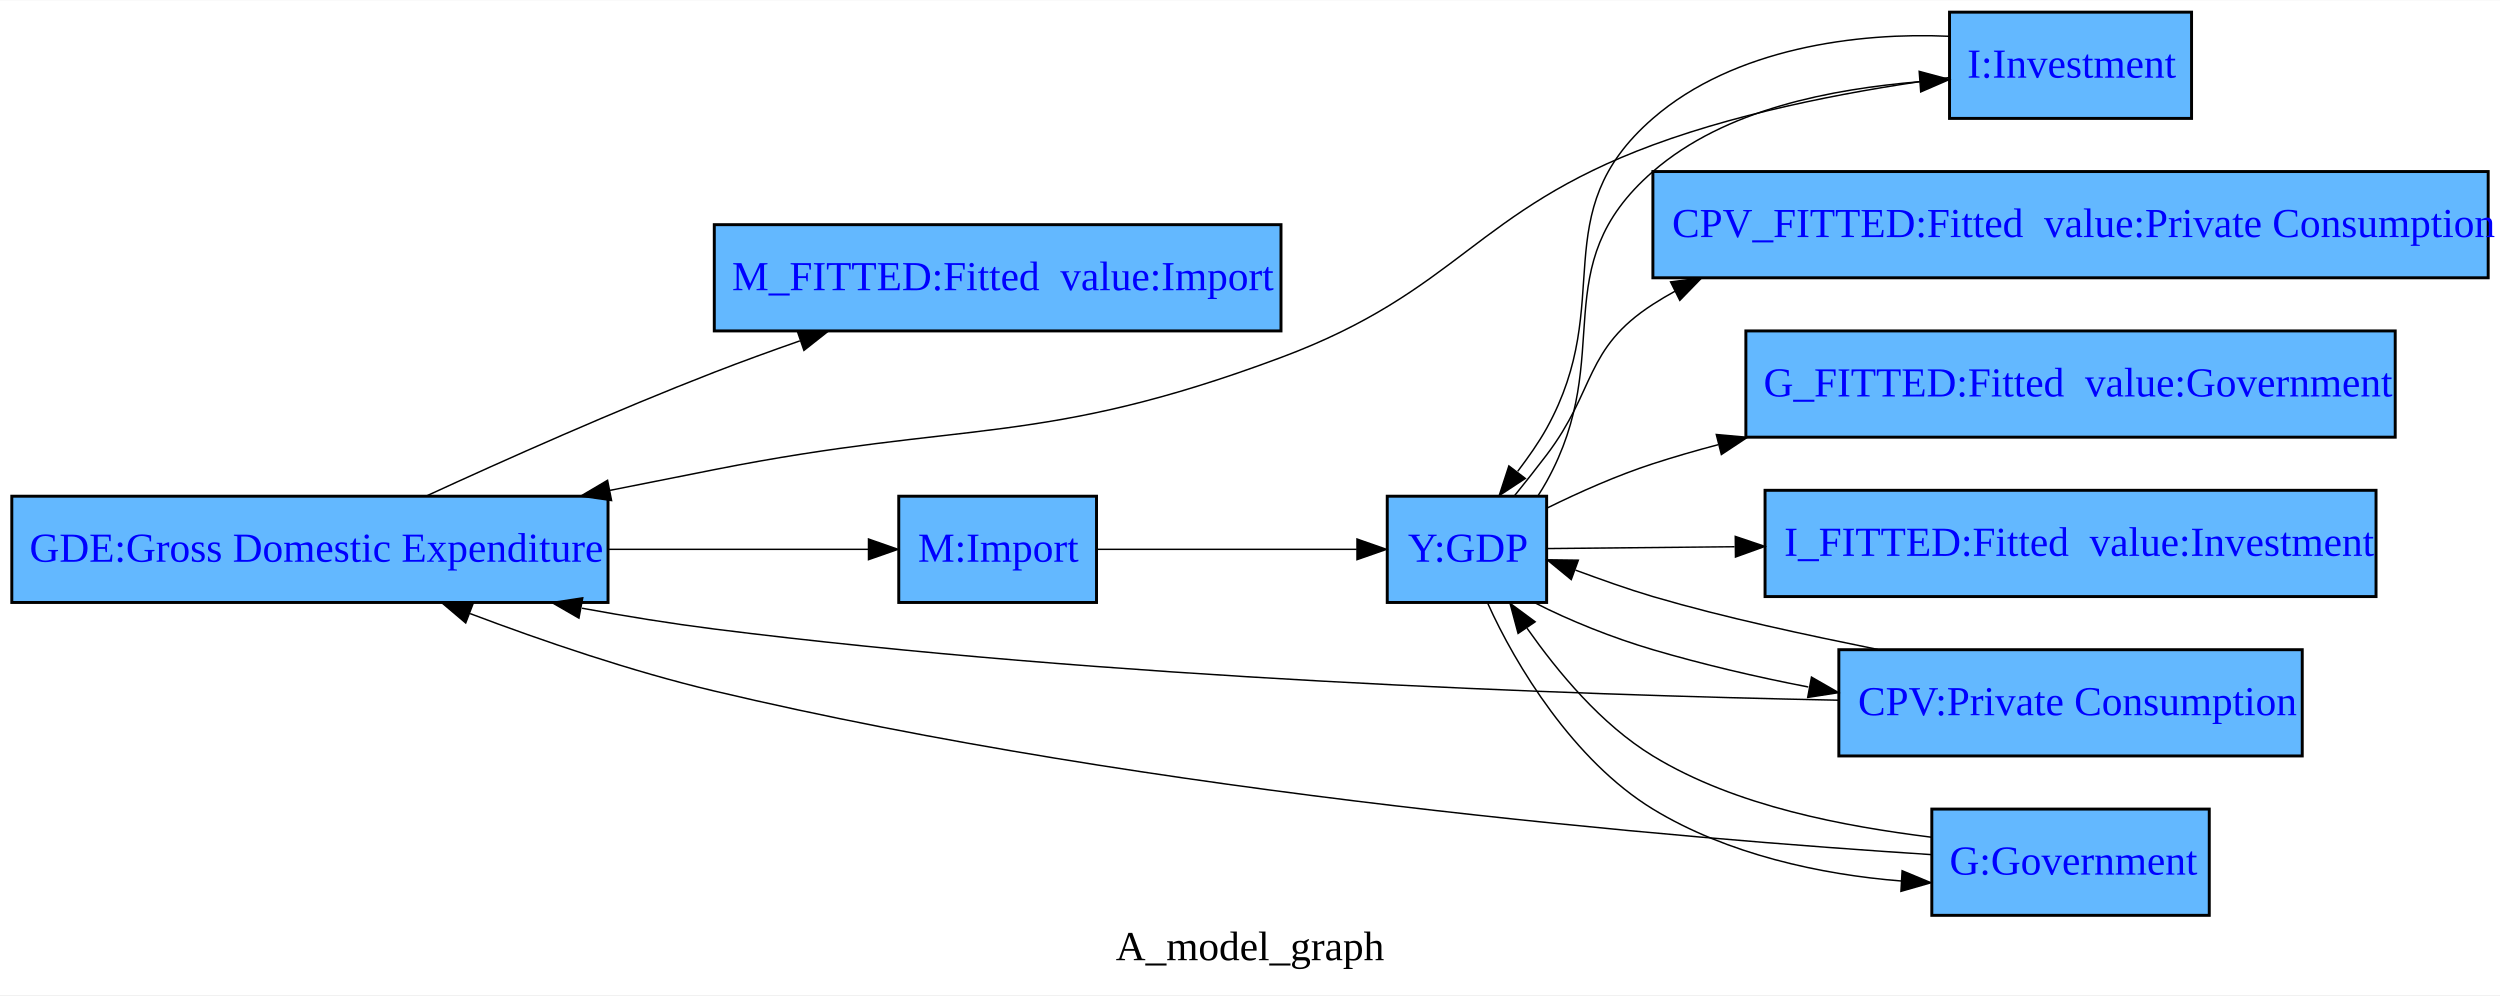
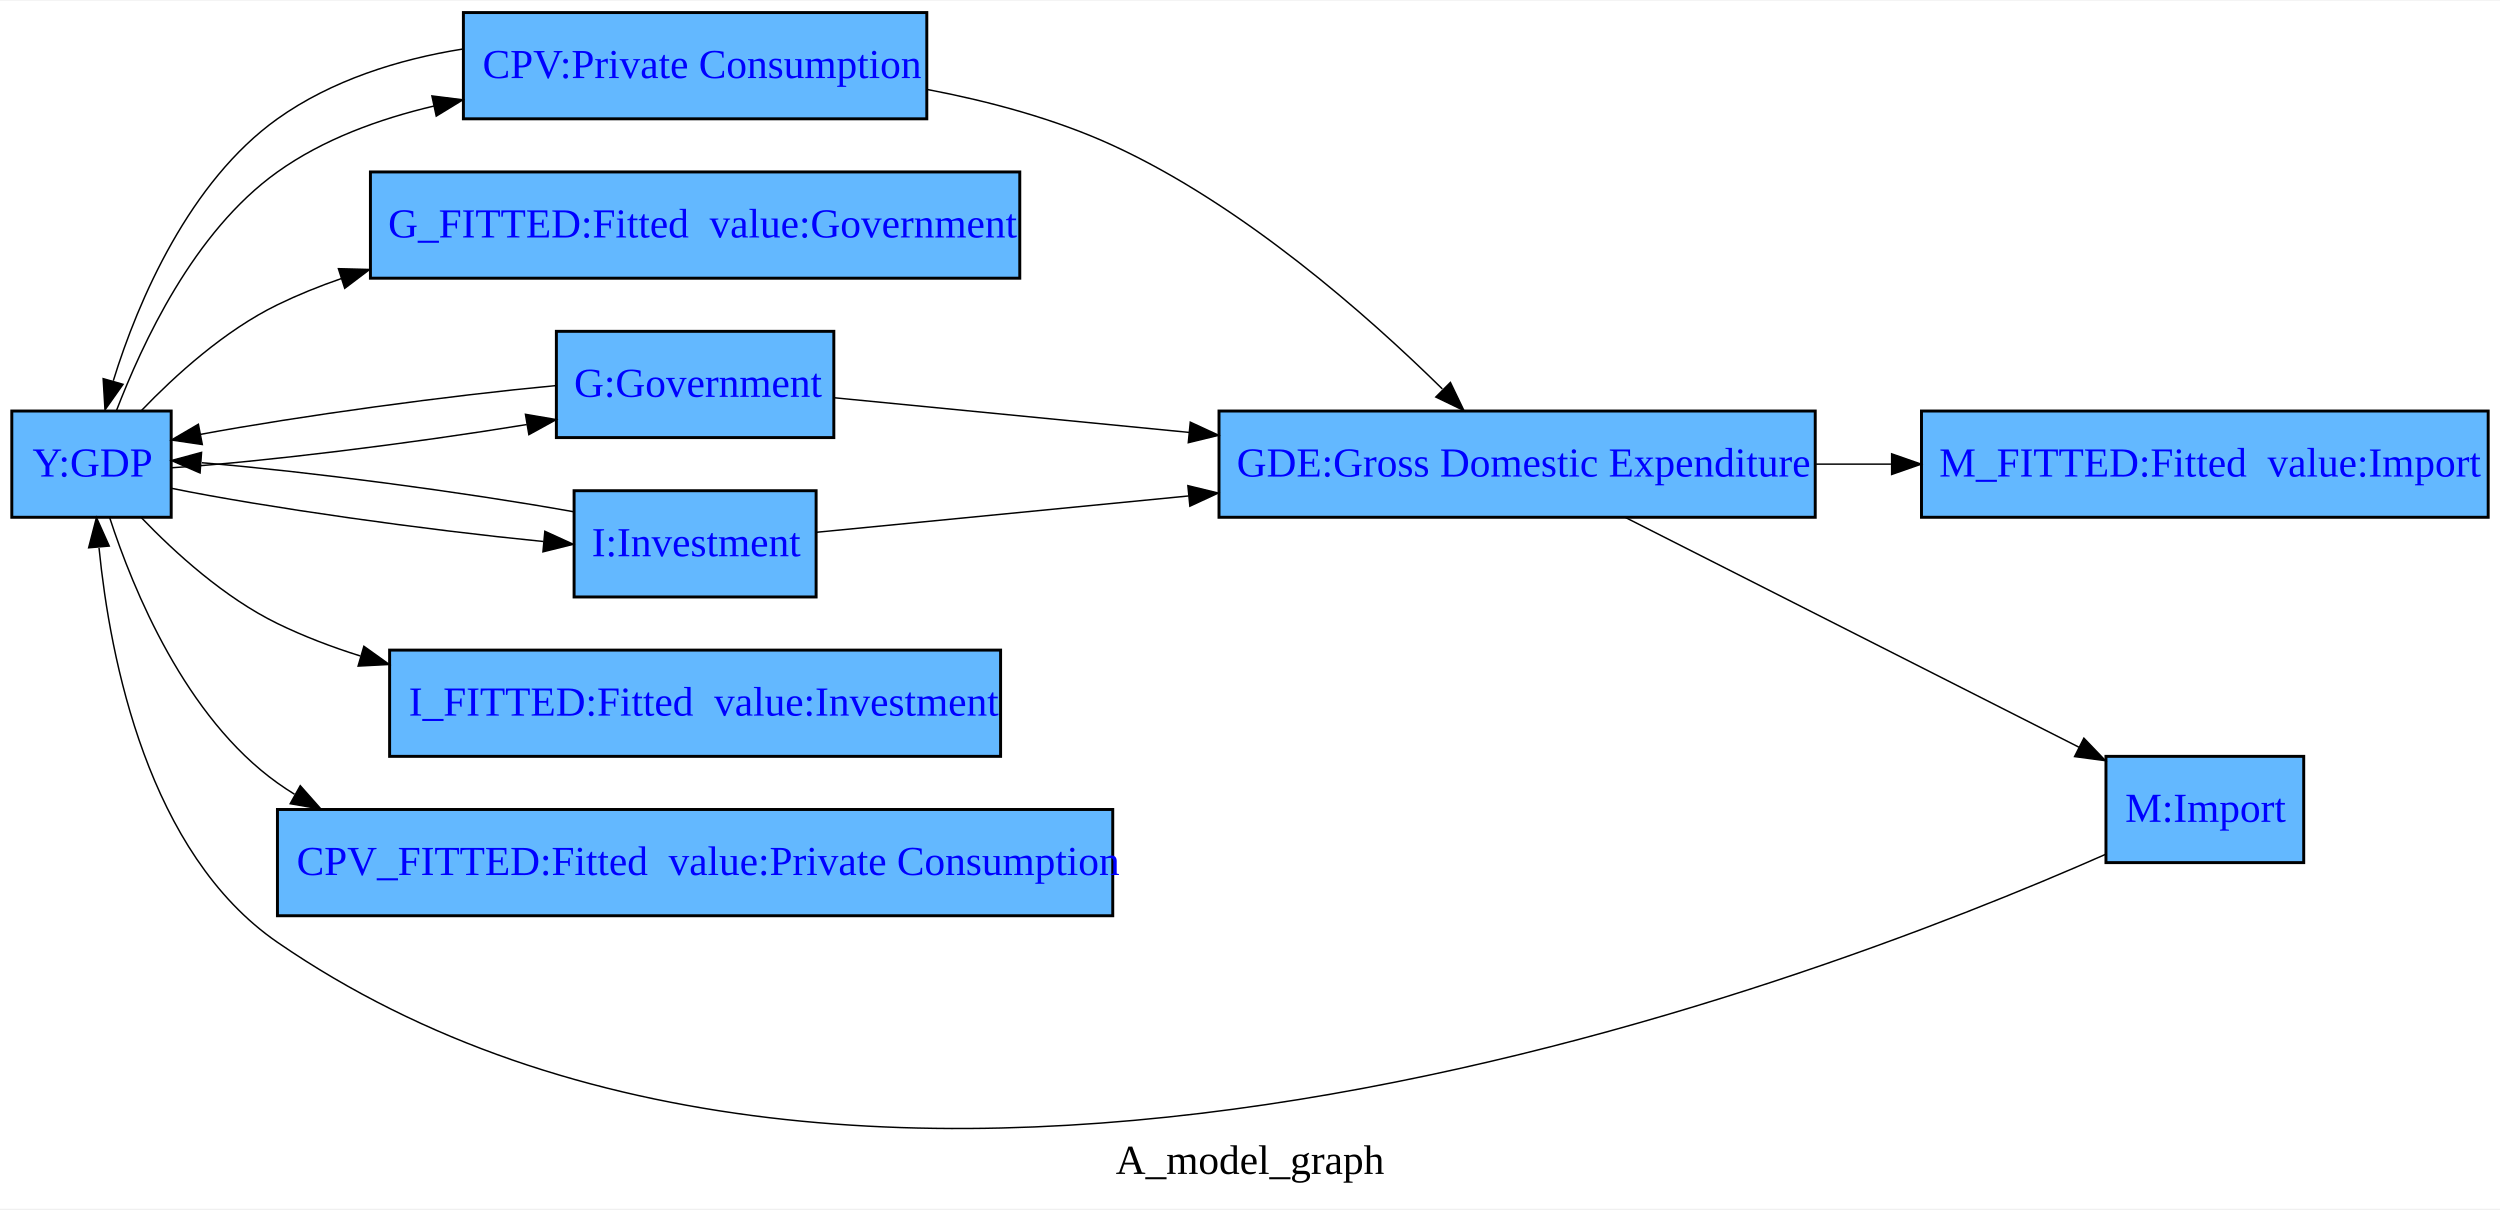
- <svg xmlns="http://www.w3.org/2000/svg" xmlns:xlink="http://www.w3.org/1999/xlink" width="432pt" height="172pt" viewBox="0.00 0.00 432.00 171.88">
-   <g id="graph0" class="graph" transform="scale(0.510035 0.510035) rotate(0) translate(4 333)">
-     <polygon fill="white" stroke="none" points="-4,4 -4,-333 843,-333 843,4 -4,4" />
+ <svg xmlns="http://www.w3.org/2000/svg" xmlns:xlink="http://www.w3.org/1999/xlink" width="432pt" height="209pt" viewBox="0.00 0.00 432.00 208.74">
+   <g id="graph0" class="graph" transform="scale(0.510035 0.510035) rotate(0) translate(4 405.27)">
+     <polygon fill="white" stroke="none" points="-4,4 -4,-405.27 843,-405.27 843,4 -4,4" />
    <text text-anchor="middle" x="419.5" y="-7.8" font-family="Times New Roman,serif" font-size="14.00">A_model_graph</text>
    <g id="node1" class="node">
      <g id="a_node1">
-         <a xlink:title="Fitted  value:Import FRML &lt;FIT&gt; M_FITTED = M(-1)*EXP( (-C2_M*(LOG(M(-1))-LOG(GDE(-1))-C1_M)+C3_M*((LOG(GDE))-(LOG(GDE(-1))))) )$">
-           <polygon fill="#63b8ff" stroke="black" points="430,-257 238,-257 238,-221 430,-221 430,-257" />
-           <text text-anchor="start" x="244" y="-234.8" font-family="Times New Roman,serif" font-size="14.00" fill="blue">M_FITTED:Fitted  value:Import</text>
+         <a xlink:title="Fitted  value:Government FRML &lt;FIT&gt; G_FITTED = G(-1)*EXP( (-C2_G*(LOG(G(-1))-LOG(Y(-1))-C1_G)+C3_G*((LOG(Y))-(LOG(Y(-1))))) )$">
+           <polygon fill="#63b8ff" stroke="black" points="341.5,-347.27 121.5,-347.27 121.5,-311.27 341.5,-311.27 341.5,-347.27" />
+           <text text-anchor="start" x="127.5" y="-325.07" font-family="Times New Roman,serif" font-size="14.00" fill="blue">G_FITTED:Fitted  value:Government</text>
        </a>
      </g>
    </g>
    <g id="node2" class="node">
      <g id="a_node2">
-         <a xlink:title="Investment FRML &lt;FIXABLE, DAMP&gt; I = (I(-1)*EXP(I_A+ (-C2_I*(LOG(I(-1))-LOG(Y(-1)-G(-1))-C1_I)+C3_I*((LOG(Y))-(LOG(Y(-1))))) )) * (1-I_D)+ I_X*I_D $">
-           <polygon fill="#63b8ff" stroke="black" points="738.5,-329 656.5,-329 656.5,-293 738.5,-293 738.5,-329" />
-           <text text-anchor="start" x="662.5" y="-306.8" font-family="Times New Roman,serif" font-size="14.00" fill="blue">I:Investment</text>
+         <a xlink:title="Fitted  value:Import FRML &lt;FIT&gt; M_FITTED = M(-1)*EXP( (-C2_M*(LOG(M(-1))-LOG(GDE(-1))-C1_M)+C3_M*((LOG(GDE))-(LOG(GDE(-1))))) )$">
+           <polygon fill="#63b8ff" stroke="black" points="839,-266.27 647,-266.27 647,-230.27 839,-230.27 839,-266.27" />
+           <text text-anchor="start" x="653" y="-244.07" font-family="Times New Roman,serif" font-size="14.00" fill="blue">M_FITTED:Fitted  value:Import</text>
+         </a>
+       </g>
+     </g>
+     <g id="node3" class="node">
+       <g id="a_node3">
+         <a xlink:title="Private Consumption FRML &lt;FIXABLE, DAMP&gt; CPV = (CPV(-1)*EXP(CPV_A+ (-C2_CPV*(LOG(CPV(-1))-LOG(Y(-1))-C1_CPV)+C3_CPV*((LOG(Y))-(LOG(Y(-1))))) )) * (1-CPV_D)+ CPV_X*CPV_D $">
+           <polygon fill="#63b8ff" stroke="black" points="310,-401.27 153,-401.27 153,-365.27 310,-365.27 310,-401.27" />
+           <text text-anchor="start" x="159.5" y="-379.07" font-family="Times New Roman,serif" font-size="14.00" fill="blue">CPV:Private Consumption</text>
+         </a>
+       </g>
+     </g>
+     <g id="node4" class="node">
+       <g id="a_node4">
+         <a xlink:title="GDP FRML &lt;IDENT&gt; Y = CPV+I+G+X-M+YDISC$">
+           <polygon fill="#63b8ff" stroke="black" points="54,-266.27 0,-266.27 0,-230.27 54,-230.27 54,-266.27" />
+           <text text-anchor="start" x="7" y="-244.07" font-family="Times New Roman,serif" font-size="14.00" fill="blue">Y:GDP</text>
+         </a>
+       </g>
+     </g>
+     <g id="edge10" class="edge">
+       <g id="a_edge10">
+         <a xlink:href="bogus" xlink:title="NA">
+           <path fill="none" stroke="black" stroke-width="0.5" d="M152.84,-388.92C130.96,-385.45 108.2,-378.25 90,-365.27 60.35,-344.11 42.87,-304.03 34.39,-276.53" />
+           <polygon fill="black" stroke="black" stroke-width="0.5" points="37.68,-275.32 31.57,-266.67 30.95,-277.24 37.68,-275.32" />
+         </a>
+       </g>
+     </g>
+     <g id="node9" class="node">
+       <g id="a_node9">
+         <a xlink:title="Gross Domestic Expenditure FRML &lt;IDENT&gt; GDE = CPV+I+G$">
+           <polygon fill="#63b8ff" stroke="black" points="611,-266.27 409,-266.27 409,-230.27 611,-230.27 611,-266.27" />
+           <text text-anchor="start" x="415" y="-244.07" font-family="Times New Roman,serif" font-size="14.00" fill="blue">GDE:Gross Domestic Expenditure</text>
+         </a>
+       </g>
+     </g>
+     <g id="edge15" class="edge">
+       <g id="a_edge15">
+         <a xlink:href="bogus" xlink:title="NA">
+           <path fill="none" stroke="black" stroke-width="0.5" d="M310.04,-375.23C331.1,-371.23 353.47,-365.24 373,-356.27 416.95,-336.09 459.22,-298.79 484.66,-273.76" />
+           <polygon fill="black" stroke="black" stroke-width="0.5" points="487.4,-275.96 491.99,-266.41 482.45,-271.01 487.4,-275.96" />
+         </a>
+       </g>
+     </g>
+     <g id="edge7" class="edge">
+       <g id="a_edge7">
+         <a xlink:href="bogus" xlink:title="NA">
+           <path fill="none" stroke="black" stroke-width="0.5" d="M43.84,-266.35C55.42,-278.41 72.16,-293.58 90,-302.27 96.91,-305.63 104.2,-308.58 111.68,-311.16" />
+           <polygon fill="black" stroke="black" stroke-width="0.5" points="110.65,-314.5 121.24,-314.23 112.79,-307.84 110.65,-314.5" />
+         </a>
+       </g>
+     </g>
+     <g id="edge8" class="edge">
+       <g id="a_edge8">
+         <a xlink:href="bogus" xlink:title="NA">
+           <path fill="none" stroke="black" stroke-width="0.5" d="M35.41,-266.31C44.23,-289.08 61.49,-326.93 90,-347.27 105.5,-358.33 124.31,-365.18 143.06,-369.61" />
+           <polygon fill="black" stroke="black" stroke-width="0.5" points="142.33,-373.03 152.84,-371.71 143.8,-366.18 142.33,-373.03" />
        </a>
      </g>
    </g>
    <g id="node5" class="node">
      <g id="a_node5">
-         <a xlink:title="GDP FRML &lt;IDENT&gt; Y = CPV+I+G+X-M+YDISC$">
-           <polygon fill="#63b8ff" stroke="black" points="520,-165 466,-165 466,-129 520,-129 520,-165" />
-           <text text-anchor="start" x="473" y="-142.8" font-family="Times New Roman,serif" font-size="14.00" fill="blue">Y:GDP</text>
+         <a xlink:title="Government FRML &lt;FIXABLE, DAMP&gt; G = (G(-1)*EXP(G_A+ (-C2_G*(LOG(G(-1))-LOG(Y(-1))-C1_G)+C3_G*((LOG(Y))-(LOG(Y(-1))))) )) * (1-G_D)+ G_X*G_D $">
+           <polygon fill="#63b8ff" stroke="black" points="278.5,-293.27 184.5,-293.27 184.5,-257.27 278.5,-257.27 278.5,-293.27" />
+           <text text-anchor="start" x="190.5" y="-271.07" font-family="Times New Roman,serif" font-size="14.00" fill="blue">G:Government</text>
+         </a>
+       </g>
+     </g>
+     <g id="edge4" class="edge">
+       <g id="a_edge4">
+         <a xlink:href="bogus" xlink:title="NA">
+           <path fill="none" stroke="black" stroke-width="0.5" d="M54.06,-247.04C84.32,-248.95 135.13,-255.25 174.47,-261.69" />
+           <polygon fill="black" stroke="black" stroke-width="0.5" points="174.02,-265.16 184.46,-263.37 175.18,-258.26 174.02,-265.16" />
+         </a>
+       </g>
+     </g>
+     <g id="node6" class="node">
+       <g id="a_node6">
+         <a xlink:title="Investment FRML &lt;FIXABLE, DAMP&gt; I = (I(-1)*EXP(I_A+ (-C2_I*(LOG(I(-1))-LOG(Y(-1)-G(-1))-C1_I)+C3_I*((LOG(Y))-(LOG(Y(-1))))) )) * (1-I_D)+ I_X*I_D $">
+           <polygon fill="#63b8ff" stroke="black" points="272.5,-239.27 190.5,-239.27 190.5,-203.27 272.5,-203.27 272.5,-239.27" />
+           <text text-anchor="start" x="196.5" y="-217.07" font-family="Times New Roman,serif" font-size="14.00" fill="blue">I:Investment</text>
+         </a>
+       </g>
+     </g>
+     <g id="edge14" class="edge">
+       <g id="a_edge14">
+         <a xlink:href="bogus" xlink:title="NA">
+           <path fill="none" stroke="black" stroke-width="0.5" d="M54.06,-240.09C85.8,-233.63 140.12,-225.98 180.13,-222.06" />
+           <polygon fill="black" stroke="black" stroke-width="0.5" points="180.59,-225.53 190.23,-221.12 179.95,-218.56 180.59,-225.53" />
+         </a>
+       </g>
+     </g>
+     <g id="node7" class="node">
+       <g id="a_node7">
+         <a xlink:title="Fitted  value:Investment FRML &lt;FIT&gt; I_FITTED = I(-1)*EXP( (-C2_I*(LOG(I(-1))-LOG(Y(-1)-G(-1))-C1_I)+C3_I*((LOG(Y))-(LOG(Y(-1))))) )$">
+           <polygon fill="#63b8ff" stroke="black" points="335,-185.27 128,-185.27 128,-149.27 335,-149.27 335,-185.27" />
+           <text text-anchor="start" x="134.5" y="-163.07" font-family="Times New Roman,serif" font-size="14.00" fill="blue">I_FITTED:Fitted  value:Investment</text>
+         </a>
+       </g>
+     </g>
+     <g id="edge11" class="edge">
+       <g id="a_edge11">
+         <a xlink:href="bogus" xlink:title="NA">
+           <path fill="none" stroke="black" stroke-width="0.5" d="M43.84,-230.19C55.42,-218.13 72.16,-202.96 90,-194.27 98.88,-189.95 108.38,-186.32 118.11,-183.27" />
+           <polygon fill="black" stroke="black" stroke-width="0.5" points="119.28,-186.57 127.9,-180.4 117.32,-179.85 119.28,-186.57" />
+         </a>
+       </g>
+     </g>
+     <g id="node8" class="node">
+       <g id="a_node8">
+         <a xlink:title="Fitted  value:Private Consumption FRML &lt;FIT&gt; CPV_FITTED = CPV(-1)*EXP( (-C2_CPV*(LOG(CPV(-1))-LOG(Y(-1))-C1_CPV)+C3_CPV*((LOG(Y))-(LOG(Y(-1))))) )$">
+           <polygon fill="#63b8ff" stroke="black" points="373,-131.27 90,-131.27 90,-95.27 373,-95.27 373,-131.27" />
+           <text text-anchor="start" x="96.5" y="-109.07" font-family="Times New Roman,serif" font-size="14.00" fill="blue">CPV_FITTED:Fitted  value:Private Consumption</text>
+         </a>
+       </g>
+     </g>
+     <g id="edge3" class="edge">
+       <g id="a_edge3">
+         <a xlink:href="bogus" xlink:title="NA">
+           <path fill="none" stroke="black" stroke-width="0.5" d="M33.17,-230.11C41.14,-205.62 58.85,-162.5 90,-140.27 91.89,-138.92 93.83,-137.64 95.81,-136.41" />
+           <polygon fill="black" stroke="black" stroke-width="0.5" points="97.73,-139.34 104.76,-131.41 94.32,-133.23 97.73,-139.34" />
+         </a>
+       </g>
+     </g>
+     <g id="edge1" class="edge">
+       <g id="a_edge1">
+         <a xlink:href="bogus" xlink:title="NA">
+           <path fill="none" stroke="black" stroke-width="0.5" d="M184.46,-274.9C147.91,-271.48 97.53,-264.6 63.92,-258.36" />
+           <polygon fill="black" stroke="black" stroke-width="0.5" points="64.54,-254.92 54.06,-256.45 63.21,-261.79 64.54,-254.92" />
+         </a>
+       </g>
+     </g>
+     <g id="edge5" class="edge">
+       <g id="a_edge5">
+         <a xlink:href="bogus" xlink:title="NA">
+           <path fill="none" stroke="black" stroke-width="0.5" d="M278.78,-270.75C311.59,-267.55 357.04,-263.11 398.89,-259.02" />
+           <polygon fill="black" stroke="black" stroke-width="0.5" points="399.27,-262.5 408.88,-258.05 398.59,-255.54 399.27,-262.5" />
+         </a>
+       </g>
+     </g>
+     <g id="edge2" class="edge">
+       <g id="a_edge2">
+         <a xlink:href="bogus" xlink:title="NA">
+           <path fill="none" stroke="black" stroke-width="0.5" d="M190.23,-232.16C153.55,-238.75 99.85,-245.85 64.43,-248.74" />
+           <polygon fill="black" stroke="black" stroke-width="0.5" points="63.78,-245.28 54.06,-249.5 64.29,-252.26 63.78,-245.28" />
+         </a>
+       </g>
+     </g>
+     <g id="edge6" class="edge">
+       <g id="a_edge6">
+         <a xlink:href="bogus" xlink:title="NA">
+           <path fill="none" stroke="black" stroke-width="0.5" d="M272.71,-225.2C305.78,-228.43 354.27,-233.16 398.73,-237.5" />
+           <polygon fill="black" stroke="black" stroke-width="0.5" points="398.45,-240.99 408.74,-238.48 399.13,-234.02 398.45,-240.99" />
        </a>
      </g>
    </g>
    <g id="edge12" class="edge">
      <g id="a_edge12">
        <a xlink:href="bogus" xlink:title="NA">
-           <path fill="none" stroke="black" stroke-width="0.5" d="M656.45,-320.82C625.51,-322.26 583.47,-316.86 556,-293 518.75,-260.65 543.92,-231.14 520,-188 517.27,-183.07 513.75,-178.15 510.2,-173.43" />
-           <polygon fill="black" stroke="black" stroke-width="0.5" points="512.77,-171.02 503.92,-165.2 507.21,-175.27 512.77,-171.02" />
-         </a>
-       </g>
-     </g>
-     <g id="node6" class="node">
-       <g id="a_node6">
-         <a xlink:title="Gross Domestic Expenditure FRML &lt;IDENT&gt; GDE = CPV+I+G$">
-           <polygon fill="#63b8ff" stroke="black" points="202,-165 0,-165 0,-129 202,-129 202,-165" />
-           <text text-anchor="start" x="6" y="-142.8" font-family="Times New Roman,serif" font-size="14.00" fill="blue">GDE:Gross Domestic Expenditure</text>
+           <path fill="none" stroke="black" stroke-width="0.5" d="M611.31,-248.27C619.71,-248.27 628.21,-248.27 636.65,-248.27" />
+           <polygon fill="black" stroke="black" stroke-width="0.5" points="636.89,-251.77 646.89,-248.27 636.89,-244.77 636.89,-251.77" />
+         </a>
+       </g>
+     </g>
+     <g id="node10" class="node">
+       <g id="a_node10">
+         <a xlink:title="Import FRML &lt;FIXABLE, DAMP&gt; M = (M(-1)*EXP(M_A+ (-C2_M*(LOG(M(-1))-LOG(GDE(-1))-C1_M)+C3_M*((LOG(GDE))-(LOG(GDE(-1))))) )) * (1-M_D)+ M_X*M_D $">
+           <polygon fill="#63b8ff" stroke="black" points="776.5,-149.27 709.5,-149.27 709.5,-113.27 776.5,-113.27 776.5,-149.27" />
+           <text text-anchor="start" x="716" y="-127.07" font-family="Times New Roman,serif" font-size="14.00" fill="blue">M:Import</text>
        </a>
      </g>
    </g>
    <g id="edge9" class="edge">
      <g id="a_edge9">
        <a xlink:href="bogus" xlink:title="NA">
-           <path fill="none" stroke="black" stroke-width="0.5" d="M656.49,-306.87C627.85,-303.06 588.73,-296.11 556,-284 495.51,-261.61 490.43,-234.56 430,-212 348.5,-181.58 323.33,-190.91 238,-174 226.56,-171.73 214.58,-169.36 202.68,-166.99" />
-           <polygon fill="black" stroke="black" stroke-width="0.5" points="203.2,-163.53 192.71,-165.02 201.84,-170.4 203.2,-163.53" />
-         </a>
-       </g>
-     </g>
-     <g id="node3" class="node">
-       <g id="a_node3">
-         <a xlink:title="Fitted  value:Private Consumption FRML &lt;FIT&gt; CPV_FITTED = CPV(-1)*EXP( (-C2_CPV*(LOG(CPV(-1))-LOG(Y(-1))-C1_CPV)+C3_CPV*((LOG(Y))-(LOG(Y(-1))))) )$">
-           <polygon fill="#63b8ff" stroke="black" points="839,-275 556,-275 556,-239 839,-239 839,-275" />
-           <text text-anchor="start" x="562.5" y="-252.8" font-family="Times New Roman,serif" font-size="14.00" fill="blue">CPV_FITTED:Fitted  value:Private Consumption</text>
-         </a>
-       </g>
-     </g>
-     <g id="node4" class="node">
-       <g id="a_node4">
-         <a xlink:title="Private Consumption FRML &lt;FIXABLE, DAMP&gt; CPV = (CPV(-1)*EXP(CPV_A+ (-C2_CPV*(LOG(CPV(-1))-LOG(Y(-1))-C1_CPV)+C3_CPV*((LOG(Y))-(LOG(Y(-1))))) )) * (1-CPV_D)+ CPV_X*CPV_D $">
-           <polygon fill="#63b8ff" stroke="black" points="776,-113 619,-113 619,-77 776,-77 776,-113" />
-           <text text-anchor="start" x="625.5" y="-90.8" font-family="Times New Roman,serif" font-size="14.00" fill="blue">CPV:Private Consumption</text>
-         </a>
-       </g>
-     </g>
-     <g id="edge14" class="edge">
-       <g id="a_edge14">
-         <a xlink:href="bogus" xlink:title="NA">
-           <path fill="none" stroke="black" stroke-width="0.5" d="M632.23,-113.07C608.08,-117.99 580.54,-123.77 556,-131 547.36,-133.55 538.26,-136.85 529.77,-139.96" />
-           <polygon fill="black" stroke="black" stroke-width="0.5" points="528.34,-136.75 520.15,-143.47 530.74,-143.33 528.34,-136.75" />
-         </a>
-       </g>
-     </g>
-     <g id="edge11" class="edge">
-       <g id="a_edge11">
-         <a xlink:href="bogus" xlink:title="NA">
-           <path fill="none" stroke="black" stroke-width="0.5" d="M618.73,-95.89C527.28,-97.72 371.08,-103.25 238,-120 223.45,-121.83 208.11,-124.32 193.2,-127.05" />
-           <polygon fill="black" stroke="black" stroke-width="0.5" points="192.14,-123.69 182.96,-128.98 193.43,-130.57 192.14,-123.69" />
-         </a>
-       </g>
-     </g>
-     <g id="edge1" class="edge">
-       <g id="a_edge1">
-         <a xlink:href="bogus" xlink:title="NA">
-           <path fill="none" stroke="black" stroke-width="0.5" d="M517.06,-165.14C518.11,-166.75 519.1,-168.37 520,-170 543.92,-213.14 518.75,-242.65 556,-275 580.58,-296.35 616.81,-302.91 646.32,-305.44" />
-           <polygon fill="black" stroke="black" stroke-width="0.5" points="646.22,-308.95 656.45,-306.19 646.74,-301.97 646.22,-308.95" />
-         </a>
-       </g>
-     </g>
-     <g id="edge4" class="edge">
-       <g id="a_edge4">
-         <a xlink:href="bogus" xlink:title="NA">
-           <path fill="none" stroke="black" stroke-width="0.5" d="M509.07,-165.11C512.71,-169.6 516.54,-174.44 520,-179 536.76,-201.11 532.69,-214.96 556,-230 558.45,-231.58 560.96,-233.07 563.54,-234.48" />
-           <polygon fill="black" stroke="black" stroke-width="0.5" points="561.99,-237.62 572.5,-238.95 565.12,-231.35 561.99,-237.62" />
-         </a>
-       </g>
-     </g>
-     <g id="edge8" class="edge">
-       <g id="a_edge8">
-         <a xlink:href="bogus" xlink:title="NA">
-           <path fill="none" stroke="black" stroke-width="0.5" d="M516.01,-128.89C527.7,-122.87 542.42,-117 556,-113 572.83,-108.04 591.07,-103.76 608.66,-100.36" />
-           <polygon fill="black" stroke="black" stroke-width="0.5" points="609.73,-103.72 618.92,-98.45 608.45,-96.83 609.73,-103.72" />
-         </a>
-       </g>
-     </g>
-     <g id="node8" class="node">
-       <g id="a_node8">
-         <a xlink:title="Government FRML &lt;FIXABLE, DAMP&gt; G = (G(-1)*EXP(G_A+ (-C2_G*(LOG(G(-1))-LOG(Y(-1))-C1_G)+C3_G*((LOG(Y))-(LOG(Y(-1))))) )) * (1-G_D)+ G_X*G_D $">
-           <polygon fill="#63b8ff" stroke="black" points="744.5,-59 650.5,-59 650.5,-23 744.5,-23 744.5,-59" />
-           <text text-anchor="start" x="656.5" y="-36.8" font-family="Times New Roman,serif" font-size="14.00" fill="blue">G:Government</text>
-         </a>
-       </g>
-     </g>
-     <g id="edge15" class="edge">
-       <g id="a_edge15">
-         <a xlink:href="bogus" xlink:title="NA">
-           <path fill="none" stroke="black" stroke-width="0.5" d="M500.06,-128.69C509.44,-107.76 529.21,-75.34 556,-59 581.1,-43.69 613.03,-36.77 640.11,-34.64" />
-           <polygon fill="black" stroke="black" stroke-width="0.5" points="640.44,-38.12 650.22,-34.05 640.04,-31.13 640.44,-38.12" />
-         </a>
-       </g>
-     </g>
-     <g id="node9" class="node">
-       <g id="a_node9">
-         <a xlink:title="Fitted  value:Government FRML &lt;FIT&gt; G_FITTED = G(-1)*EXP( (-C2_G*(LOG(G(-1))-LOG(Y(-1))-C1_G)+C3_G*((LOG(Y))-(LOG(Y(-1))))) )$">
-           <polygon fill="#63b8ff" stroke="black" points="807.5,-221 587.5,-221 587.5,-185 807.5,-185 807.5,-221" />
-           <text text-anchor="start" x="593.5" y="-198.8" font-family="Times New Roman,serif" font-size="14.00" fill="blue">G_FITTED:Fitted  value:Government</text>
-         </a>
-       </g>
-     </g>
-     <g id="edge2" class="edge">
-       <g id="a_edge2">
-         <a xlink:href="bogus" xlink:title="NA">
-           <path fill="none" stroke="black" stroke-width="0.5" d="M520.27,-161.05C531.09,-166.37 543.91,-172.08 556,-176 563.15,-178.32 570.56,-180.47 578.09,-182.45" />
-           <polygon fill="black" stroke="black" stroke-width="0.5" points="577.48,-185.91 588.04,-184.97 579.2,-179.12 577.48,-185.91" />
-         </a>
-       </g>
-     </g>
-     <g id="node10" class="node">
-       <g id="a_node10">
-         <a xlink:title="Fitted  value:Investment FRML &lt;FIT&gt; I_FITTED = I(-1)*EXP( (-C2_I*(LOG(I(-1))-LOG(Y(-1)-G(-1))-C1_I)+C3_I*((LOG(Y))-(LOG(Y(-1))))) )$">
-           <polygon fill="#63b8ff" stroke="black" points="801,-167 594,-167 594,-131 801,-131 801,-167" />
-           <text text-anchor="start" x="600.5" y="-144.8" font-family="Times New Roman,serif" font-size="14.00" fill="blue">I_FITTED:Fitted  value:Investment</text>
-         </a>
-       </g>
-     </g>
-     <g id="edge3" class="edge">
-       <g id="a_edge3">
-         <a xlink:href="bogus" xlink:title="NA">
-           <path fill="none" stroke="black" stroke-width="0.5" d="M520.06,-147.26C536.79,-147.42 559.8,-147.65 583.67,-147.89" />
-           <polygon fill="black" stroke="black" stroke-width="0.5" points="583.91,-151.39 593.94,-147.99 583.98,-144.39 583.91,-151.39" />
+           <path fill="none" stroke="black" stroke-width="0.5" d="M546.59,-230.25C588.06,-209.24 656.49,-174.58 700.39,-152.35" />
+           <polygon fill="black" stroke="black" stroke-width="0.5" points="702.02,-155.44 709.36,-147.8 698.86,-149.2 702.02,-155.44" />
        </a>
      </g>
    </g>
    <g id="edge13" class="edge">
      <g id="a_edge13">
        <a xlink:href="bogus" xlink:title="NA">
-           <path fill="none" stroke="black" stroke-width="0.5" d="M140.3,-165.01C167.34,-177.45 204.56,-194.02 238,-207 247.31,-210.61 257.22,-214.21 266.99,-217.63" />
-           <polygon fill="black" stroke="black" stroke-width="0.5" points="266.09,-221.02 276.69,-220.97 268.37,-214.4 266.09,-221.02" />
-         </a>
-       </g>
-     </g>
-     <g id="node7" class="node">
-       <g id="a_node7">
-         <a xlink:title="Import FRML &lt;FIXABLE, DAMP&gt; M = (M(-1)*EXP(M_A+ (-C2_M*(LOG(M(-1))-LOG(GDE(-1))-C1_M)+C3_M*((LOG(GDE))-(LOG(GDE(-1))))) )) * (1-M_D)+ M_X*M_D $">
-           <polygon fill="#63b8ff" stroke="black" points="367.5,-165 300.5,-165 300.5,-129 367.5,-129 367.5,-165" />
-           <text text-anchor="start" x="307" y="-142.8" font-family="Times New Roman,serif" font-size="14.00" fill="blue">M:Import</text>
-         </a>
-       </g>
-     </g>
-     <g id="edge6" class="edge">
-       <g id="a_edge6">
-         <a xlink:href="bogus" xlink:title="NA">
-           <path fill="none" stroke="black" stroke-width="0.5" d="M202.31,-147C233.1,-147 265.36,-147 290.12,-147" />
-           <polygon fill="black" stroke="black" stroke-width="0.5" points="290.25,-150.5 300.25,-147 290.25,-143.5 290.25,-150.5" />
-         </a>
-       </g>
-     </g>
-     <g id="edge10" class="edge">
-       <g id="a_edge10">
-         <a xlink:href="bogus" xlink:title="NA">
-           <path fill="none" stroke="black" stroke-width="0.5" d="M367.53,-147C393.22,-147 429.05,-147 455.68,-147" />
-           <polygon fill="black" stroke="black" stroke-width="0.5" points="455.75,-150.5 465.75,-147 455.75,-143.5 455.75,-150.5" />
-         </a>
-       </g>
-     </g>
-     <g id="edge7" class="edge">
-       <g id="a_edge7">
-         <a xlink:href="bogus" xlink:title="NA">
-           <path fill="none" stroke="black" stroke-width="0.5" d="M650.22,-49.49C621.3,-53.13 584.31,-59.74 556,-77 538.46,-87.7 523.92,-105.29 513.35,-120.29" />
-           <polygon fill="black" stroke="black" stroke-width="0.5" points="510.33,-118.51 507.59,-128.74 516.11,-122.45 510.33,-118.51" />
-         </a>
-       </g>
-     </g>
-     <g id="edge5" class="edge">
-       <g id="a_edge5">
-         <a xlink:href="bogus" xlink:title="NA">
-           <path fill="none" stroke="black" stroke-width="0.5" d="M650.37,-43.57C567.05,-48.93 386.34,-63.87 238,-99 210.15,-105.6 180.05,-115.87 155.26,-125.23" />
-           <polygon fill="black" stroke="black" stroke-width="0.5" points="153.78,-122.05 145.69,-128.9 156.28,-128.59 153.78,-122.05" />
+           <path fill="none" stroke="black" stroke-width="0.5" d="M709.49,-116.13C607.5,-71.12 288.87,50.56 90,-86.27 46.19,-116.41 33.32,-182.04 29.55,-219.87" />
+           <polygon fill="black" stroke="black" stroke-width="0.5" points="26.03,-219.93 28.68,-230.19 33.01,-220.52 26.03,-219.93" />
        </a>
      </g>
    </g>
  </g>
</svg>
